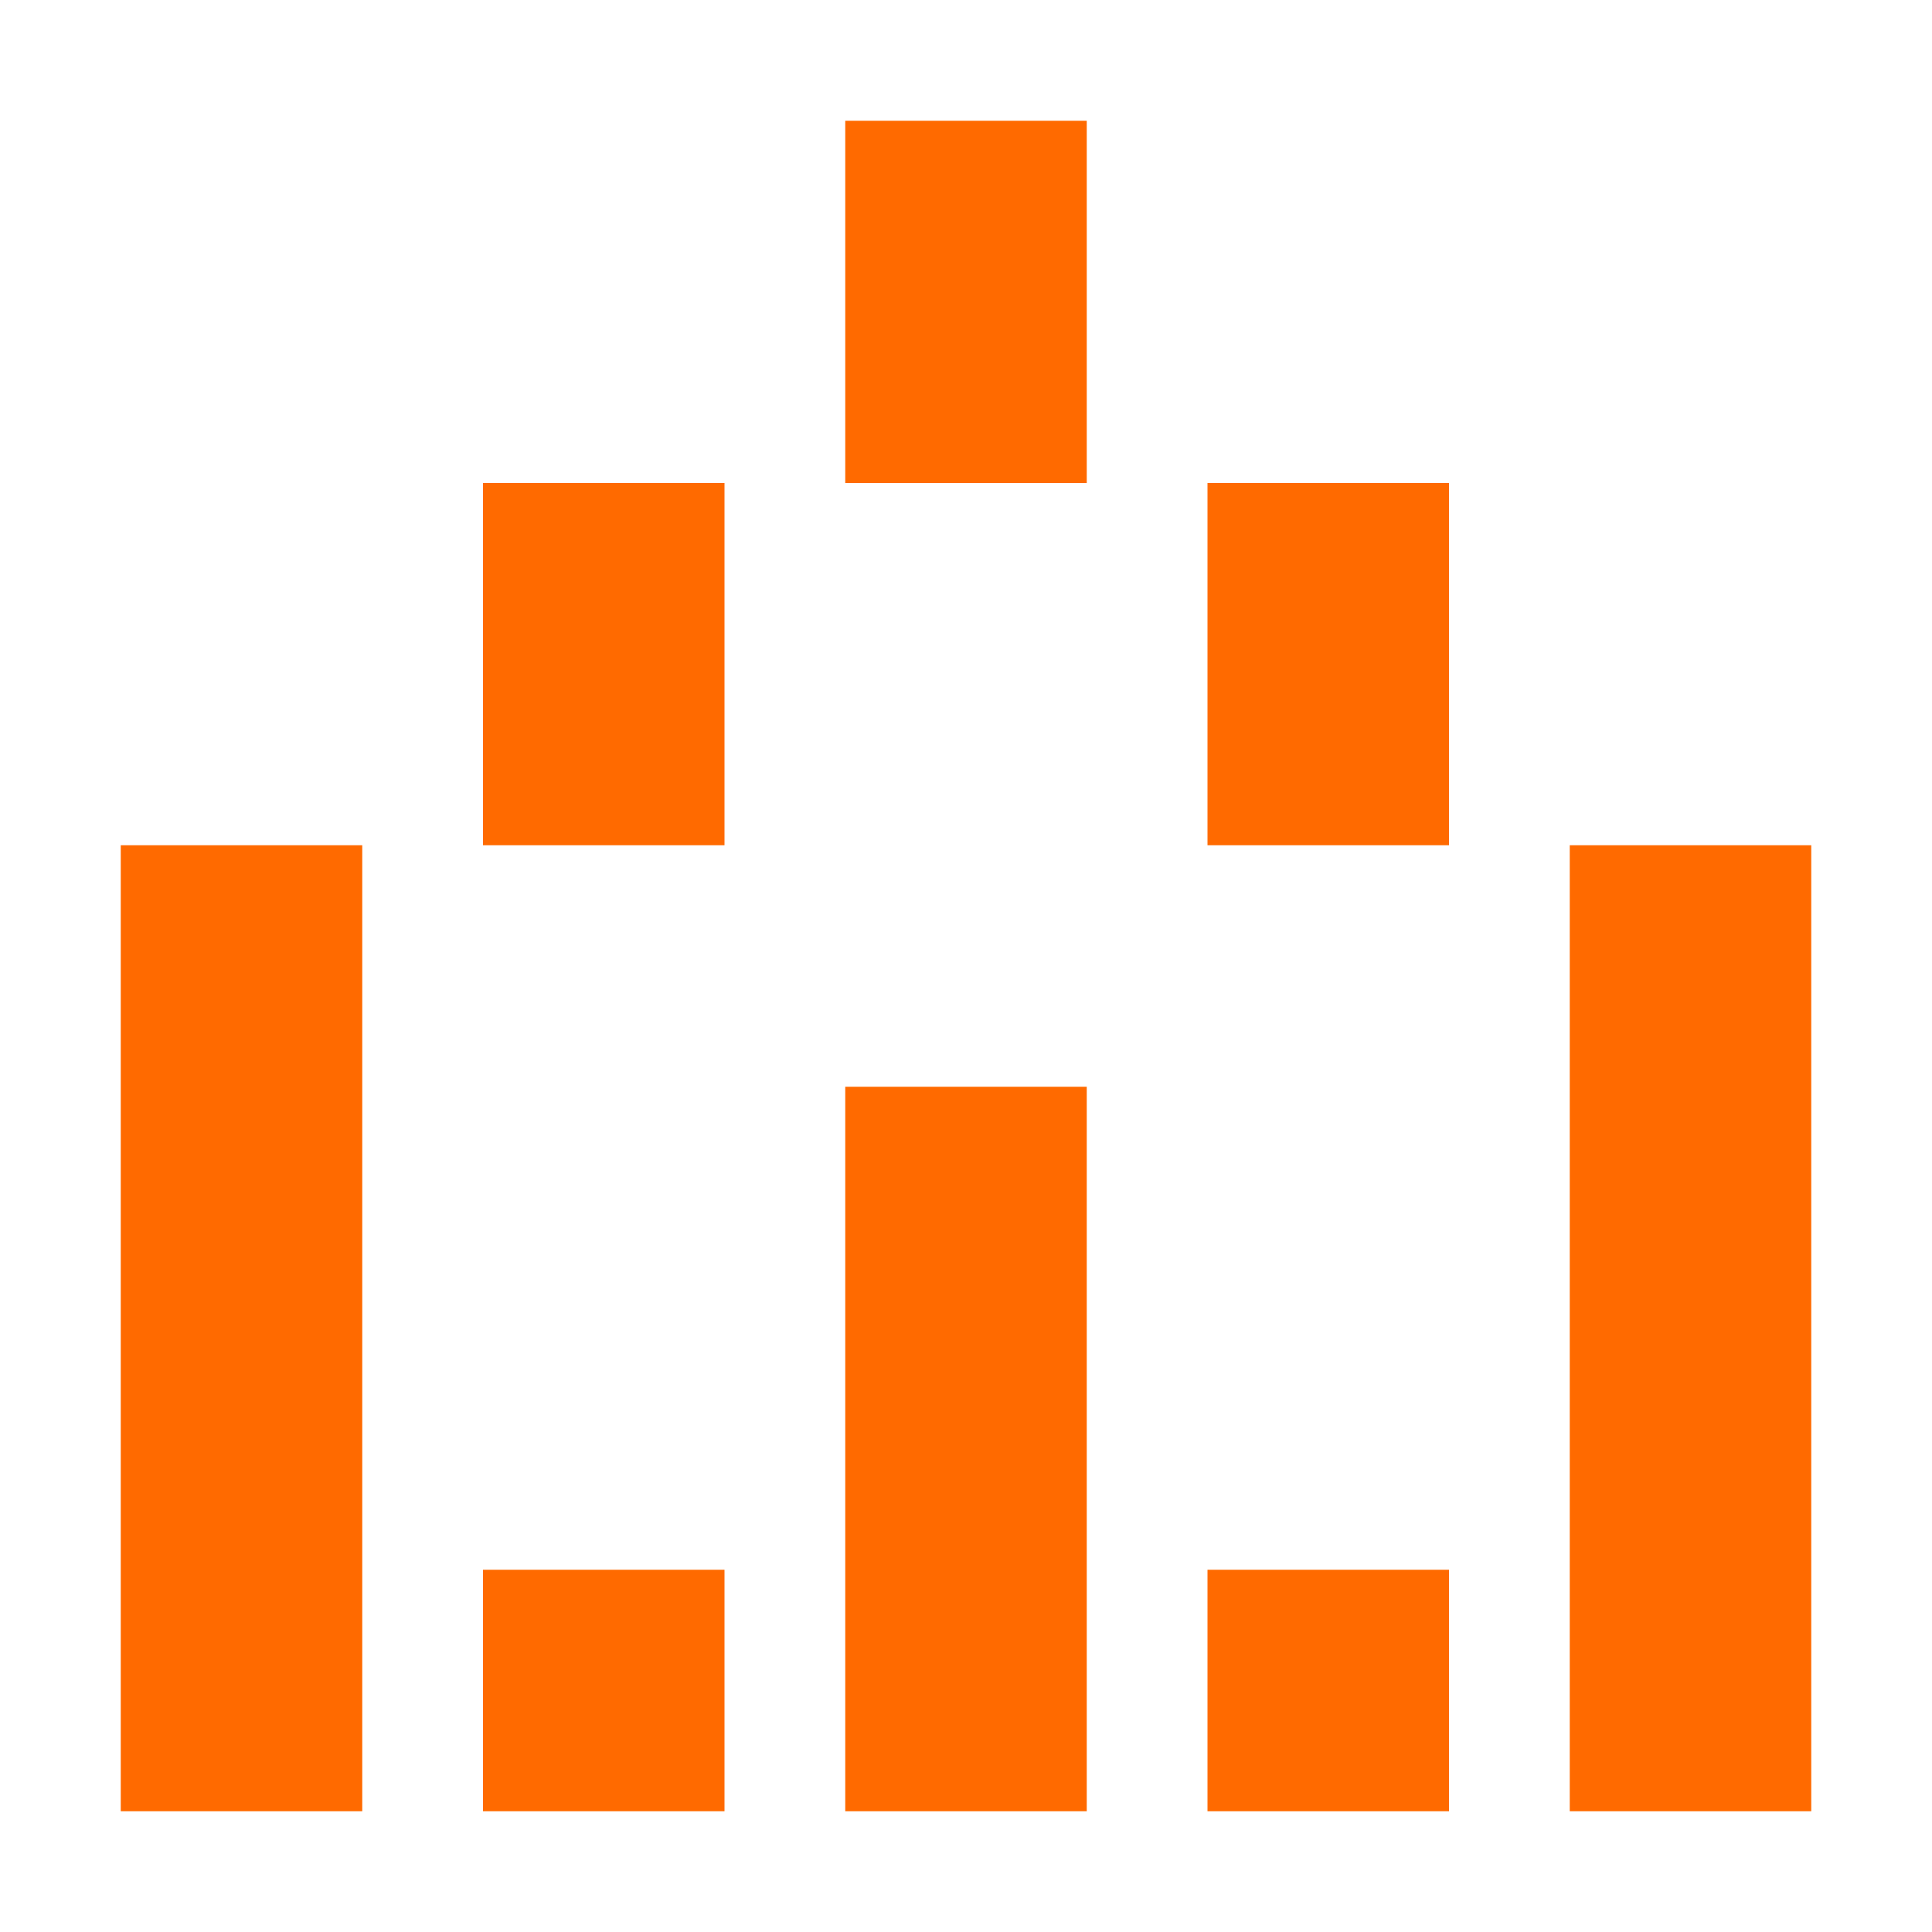
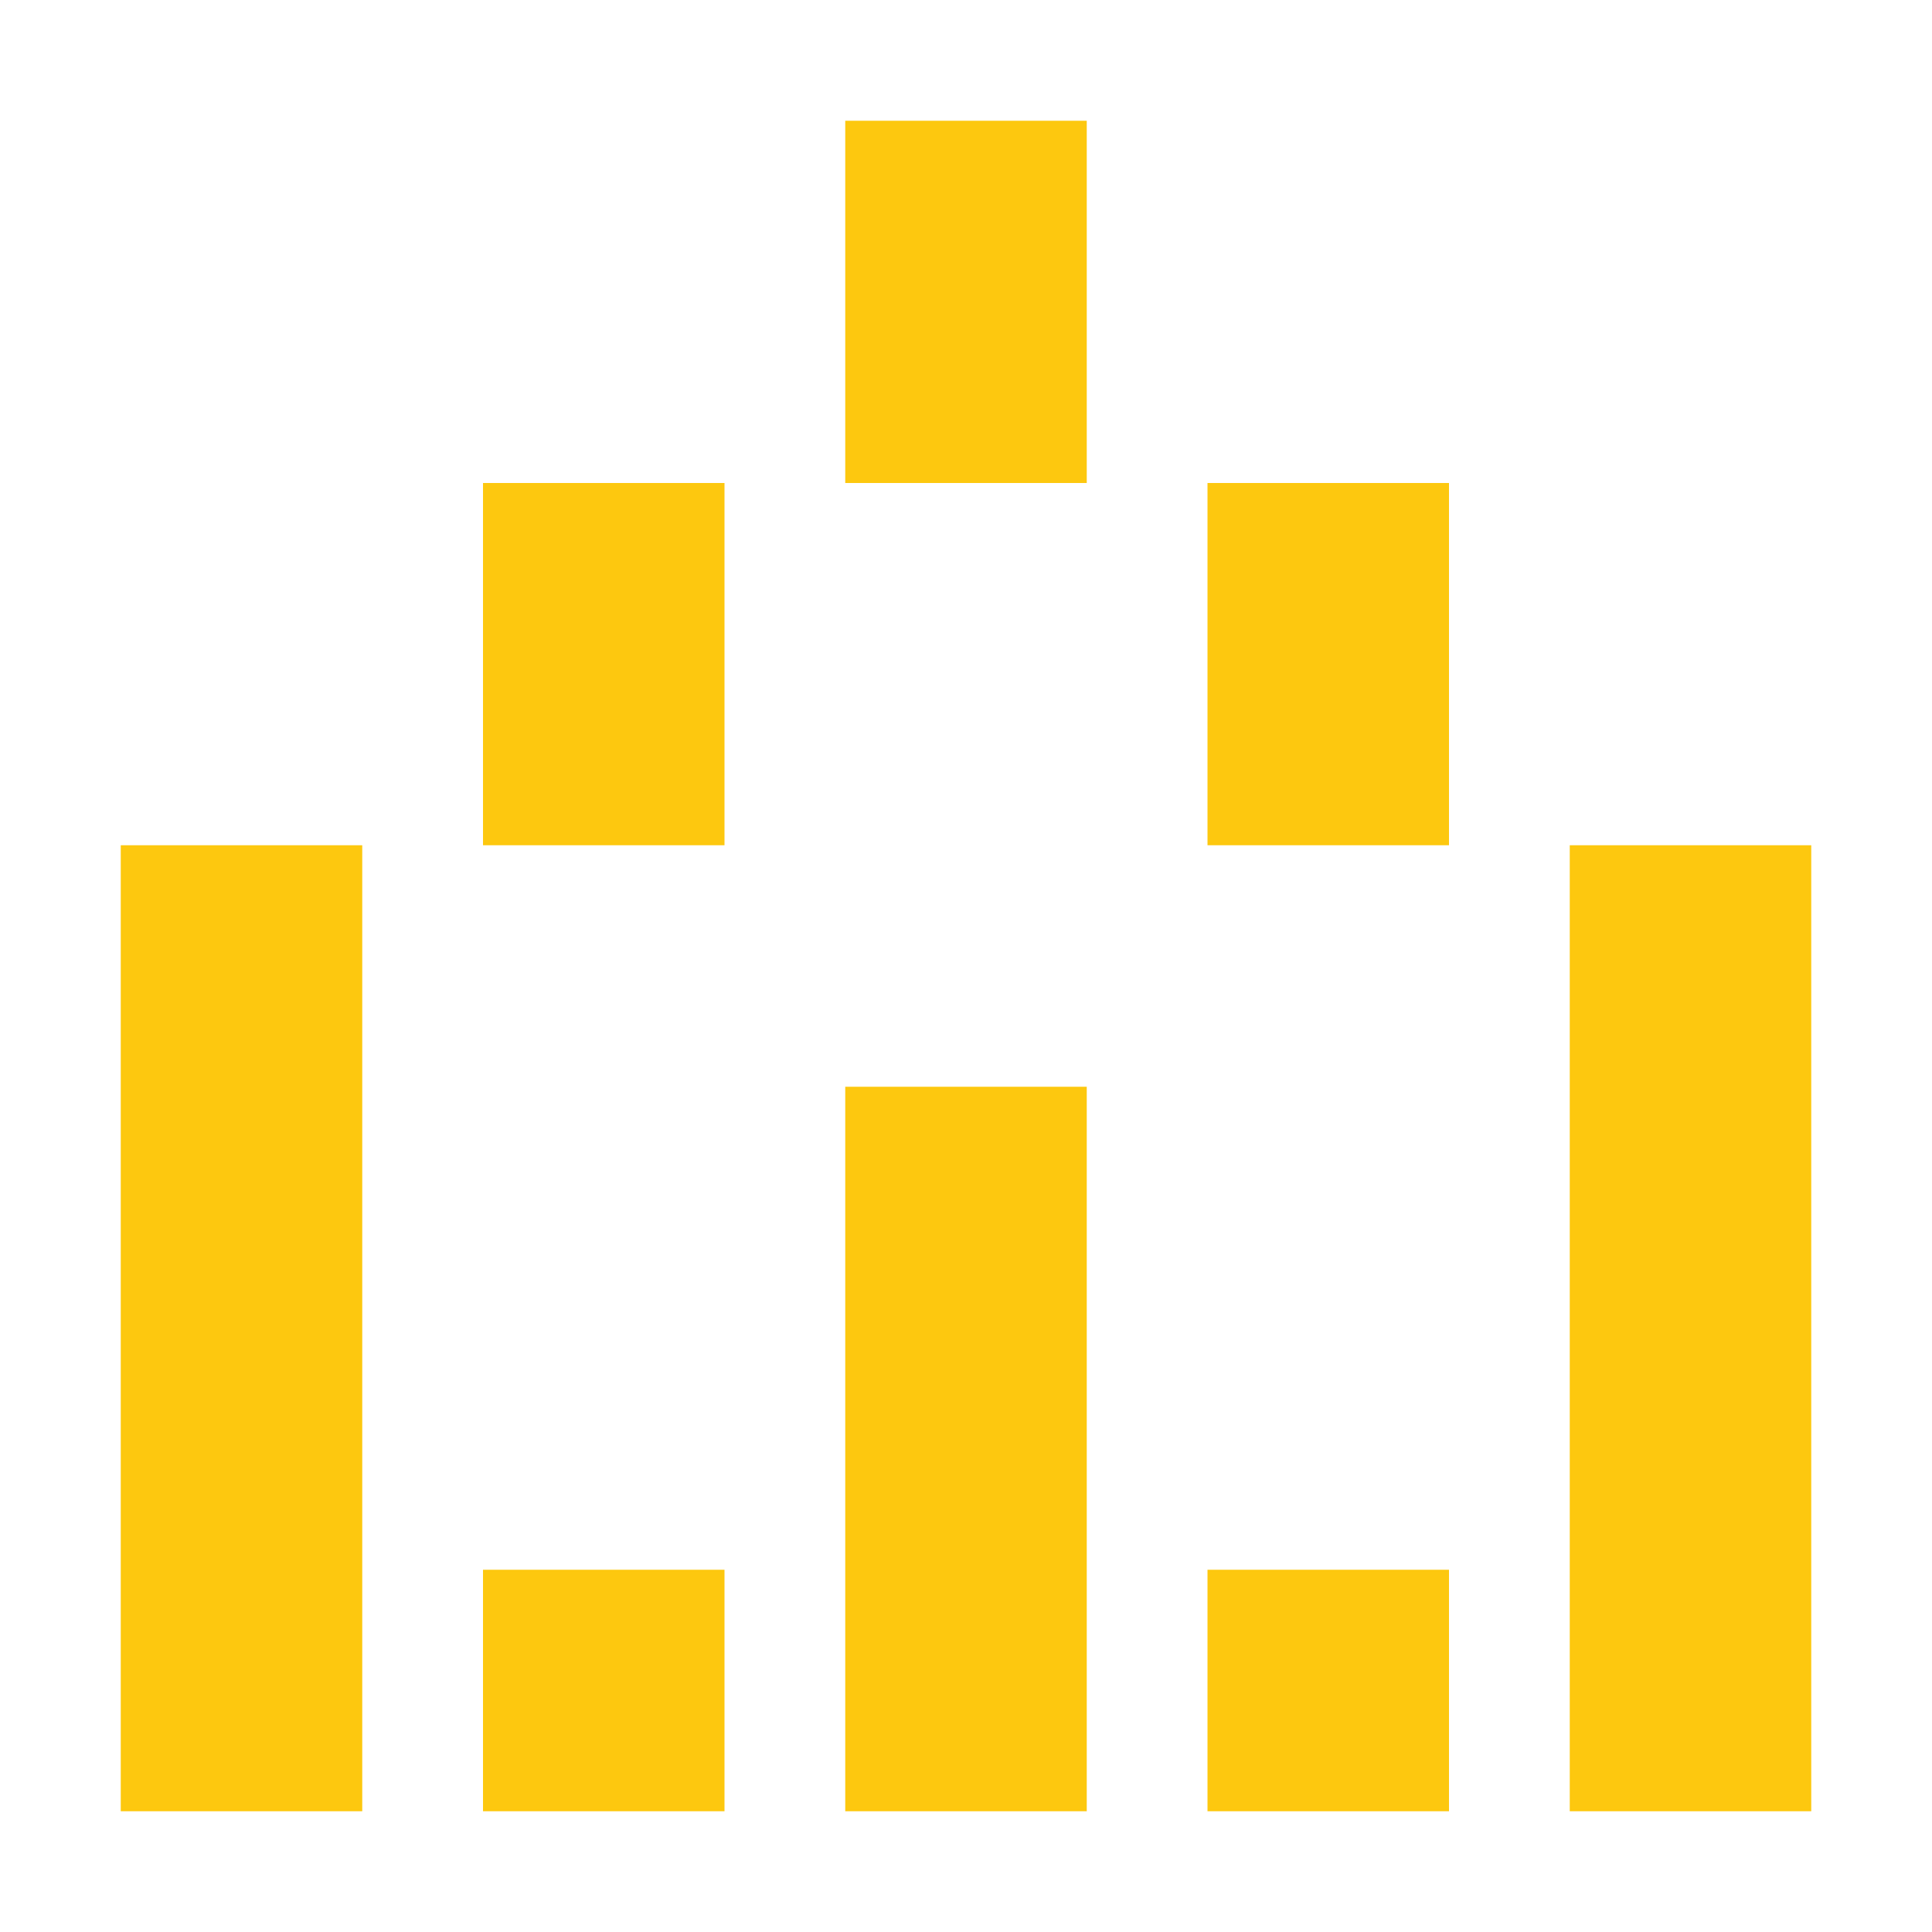
<svg xmlns="http://www.w3.org/2000/svg" preserveAspectRatio="none" overflow="visible" style="display: block;" width="26" height="26" viewBox="0 0 26 26" fill="none">
  <g id="Frame">
-     <path id="Vector" d="M1.625 11.375H4.875V24.375H1.625V11.375ZM6.5 6.5H9.75V11.375H6.5V6.5ZM6.5 21.125H9.75V24.375H6.5V21.125ZM11.375 1.625H14.625V6.5H11.375V1.625ZM11.375 14.625H14.625V24.375H11.375V14.625ZM16.25 6.5H19.5V11.375H16.25V6.5ZM16.25 21.125H19.5V24.375H16.25V21.125ZM21.125 11.375H24.375V24.375H21.125V11.375Z" fill="#ff6a00" />
+     <path id="Vector" d="M1.625 11.375H4.875V24.375H1.625V11.375ZM6.5 6.5H9.75V11.375H6.5V6.5ZM6.5 21.125H9.75V24.375H6.5V21.125ZM11.375 1.625H14.625V6.5H11.375V1.625ZM11.375 14.625H14.625V24.375H11.375V14.625ZM16.25 6.5H19.5V11.375H16.25V6.5ZM16.25 21.125H19.5V24.375H16.25V21.125ZM21.125 11.375H24.375V24.375H21.125V11.375Z" fill="#FDC80F" />
  </g>
</svg>
